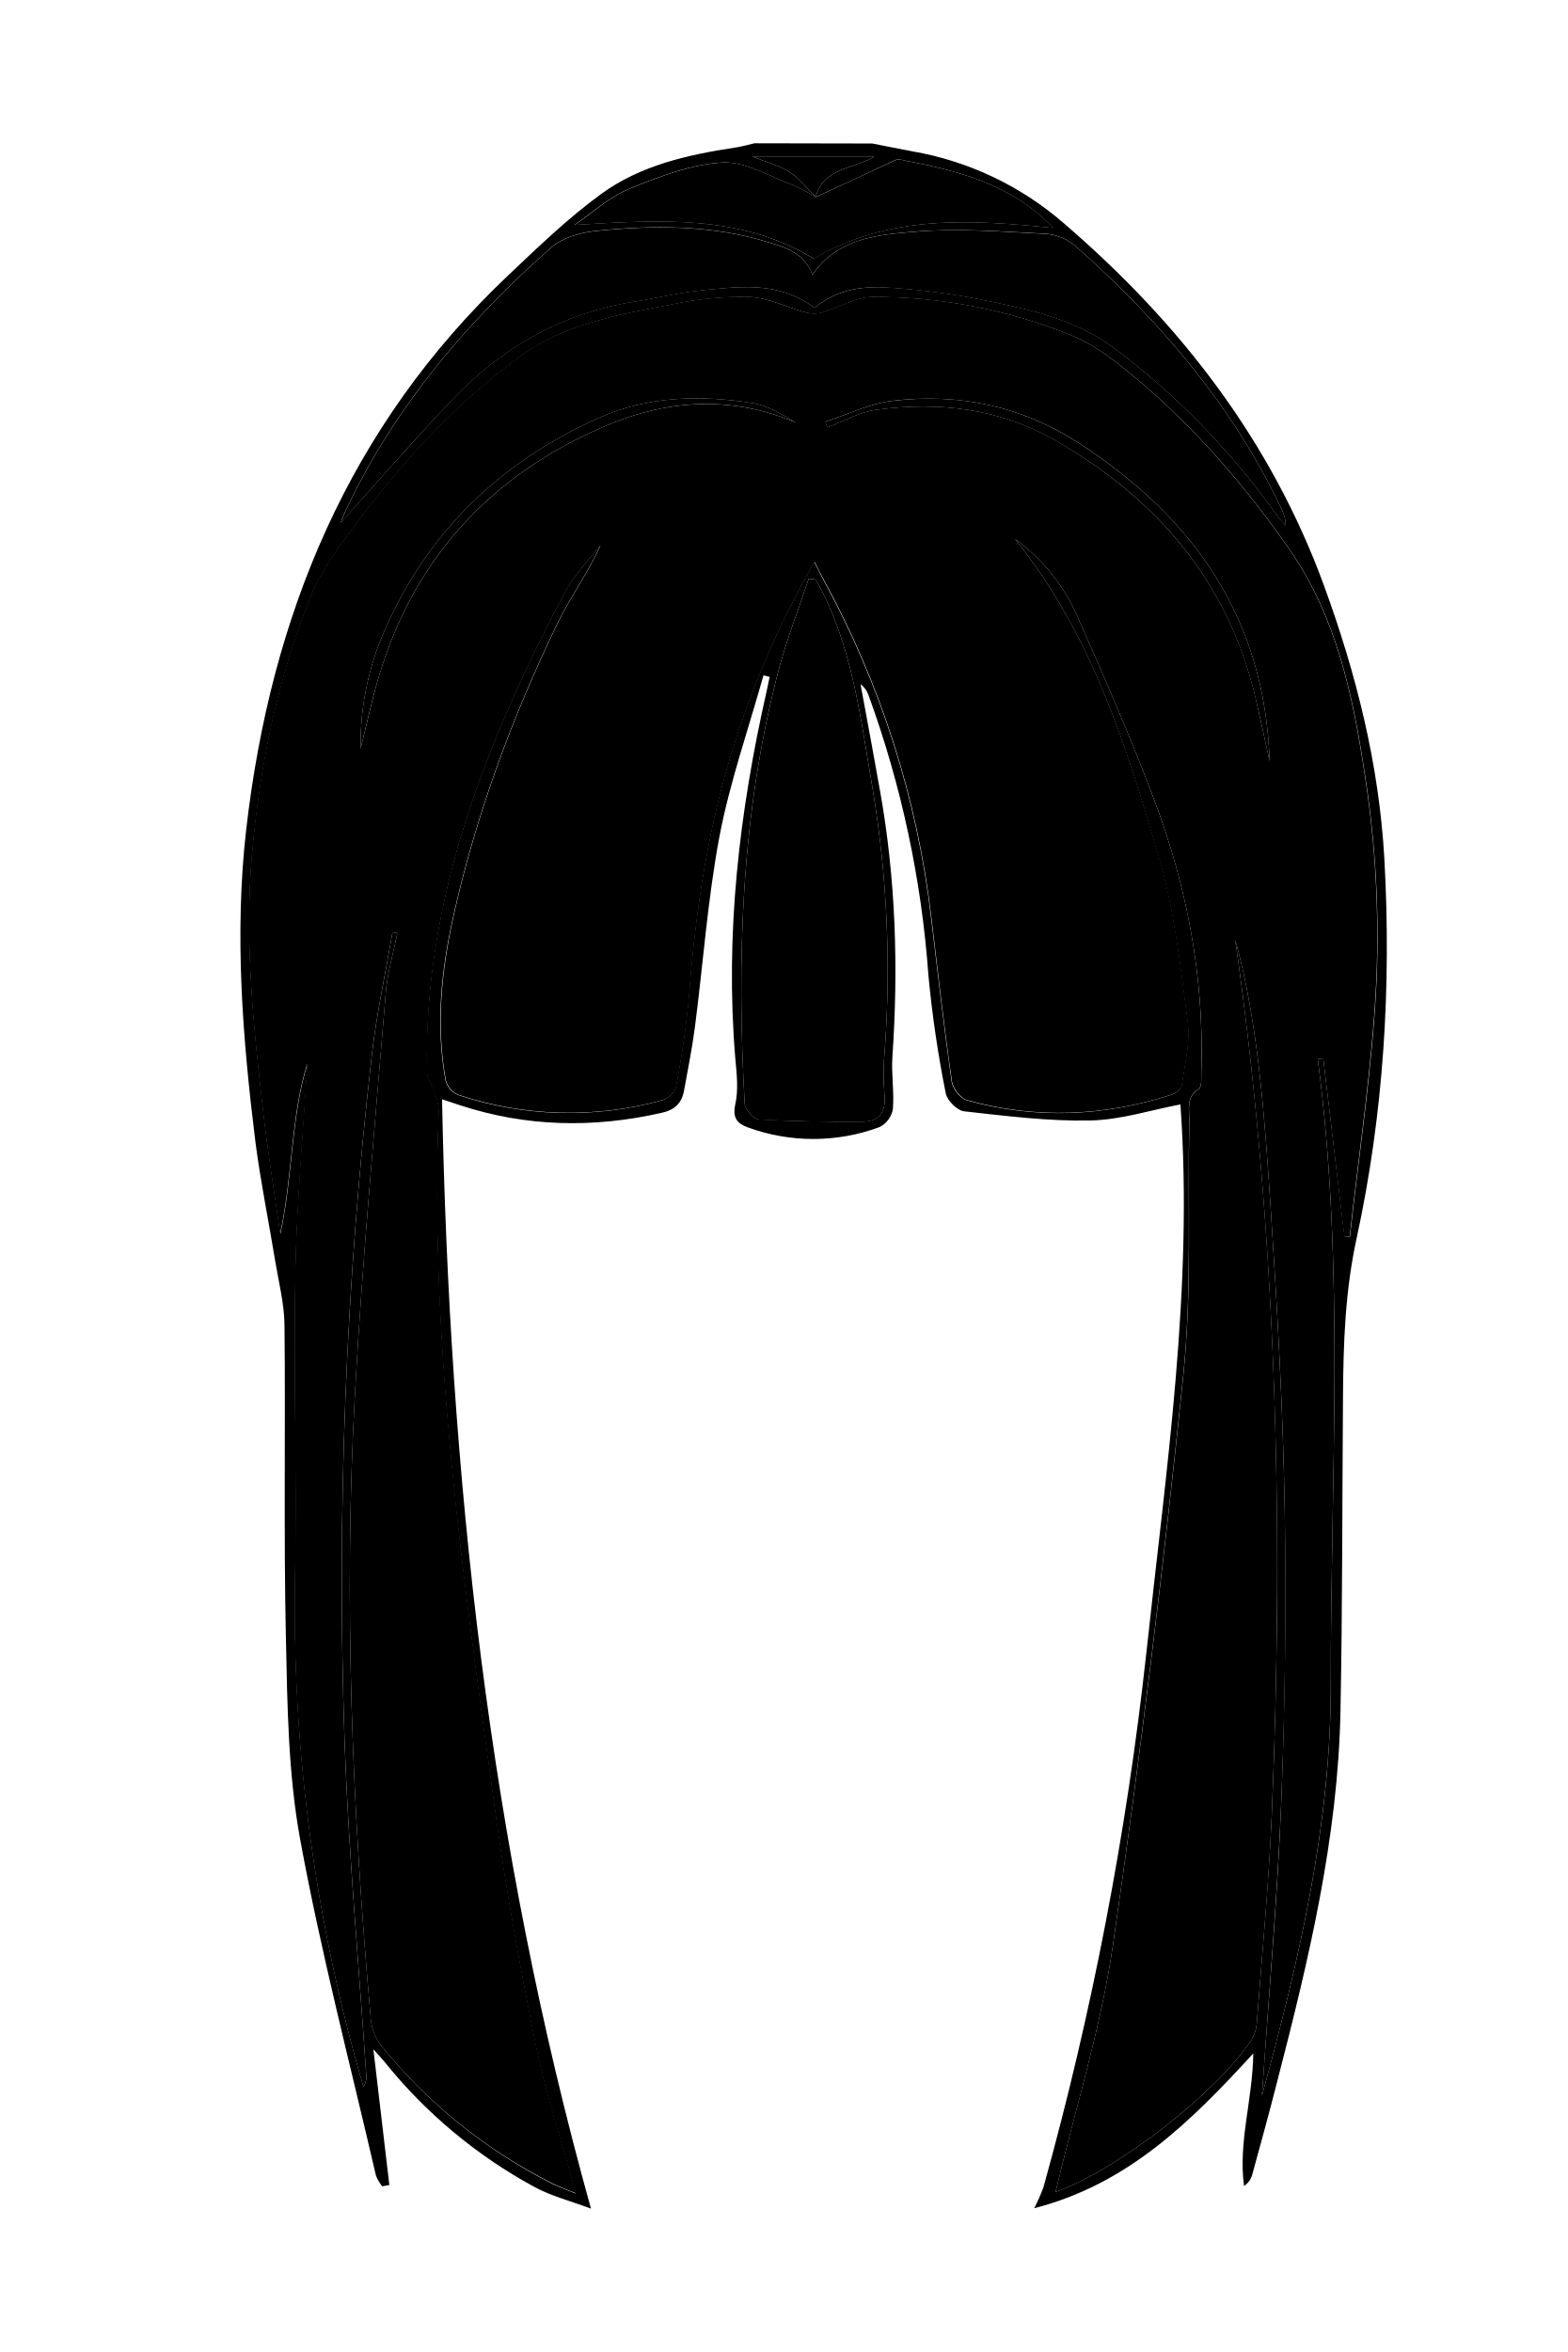
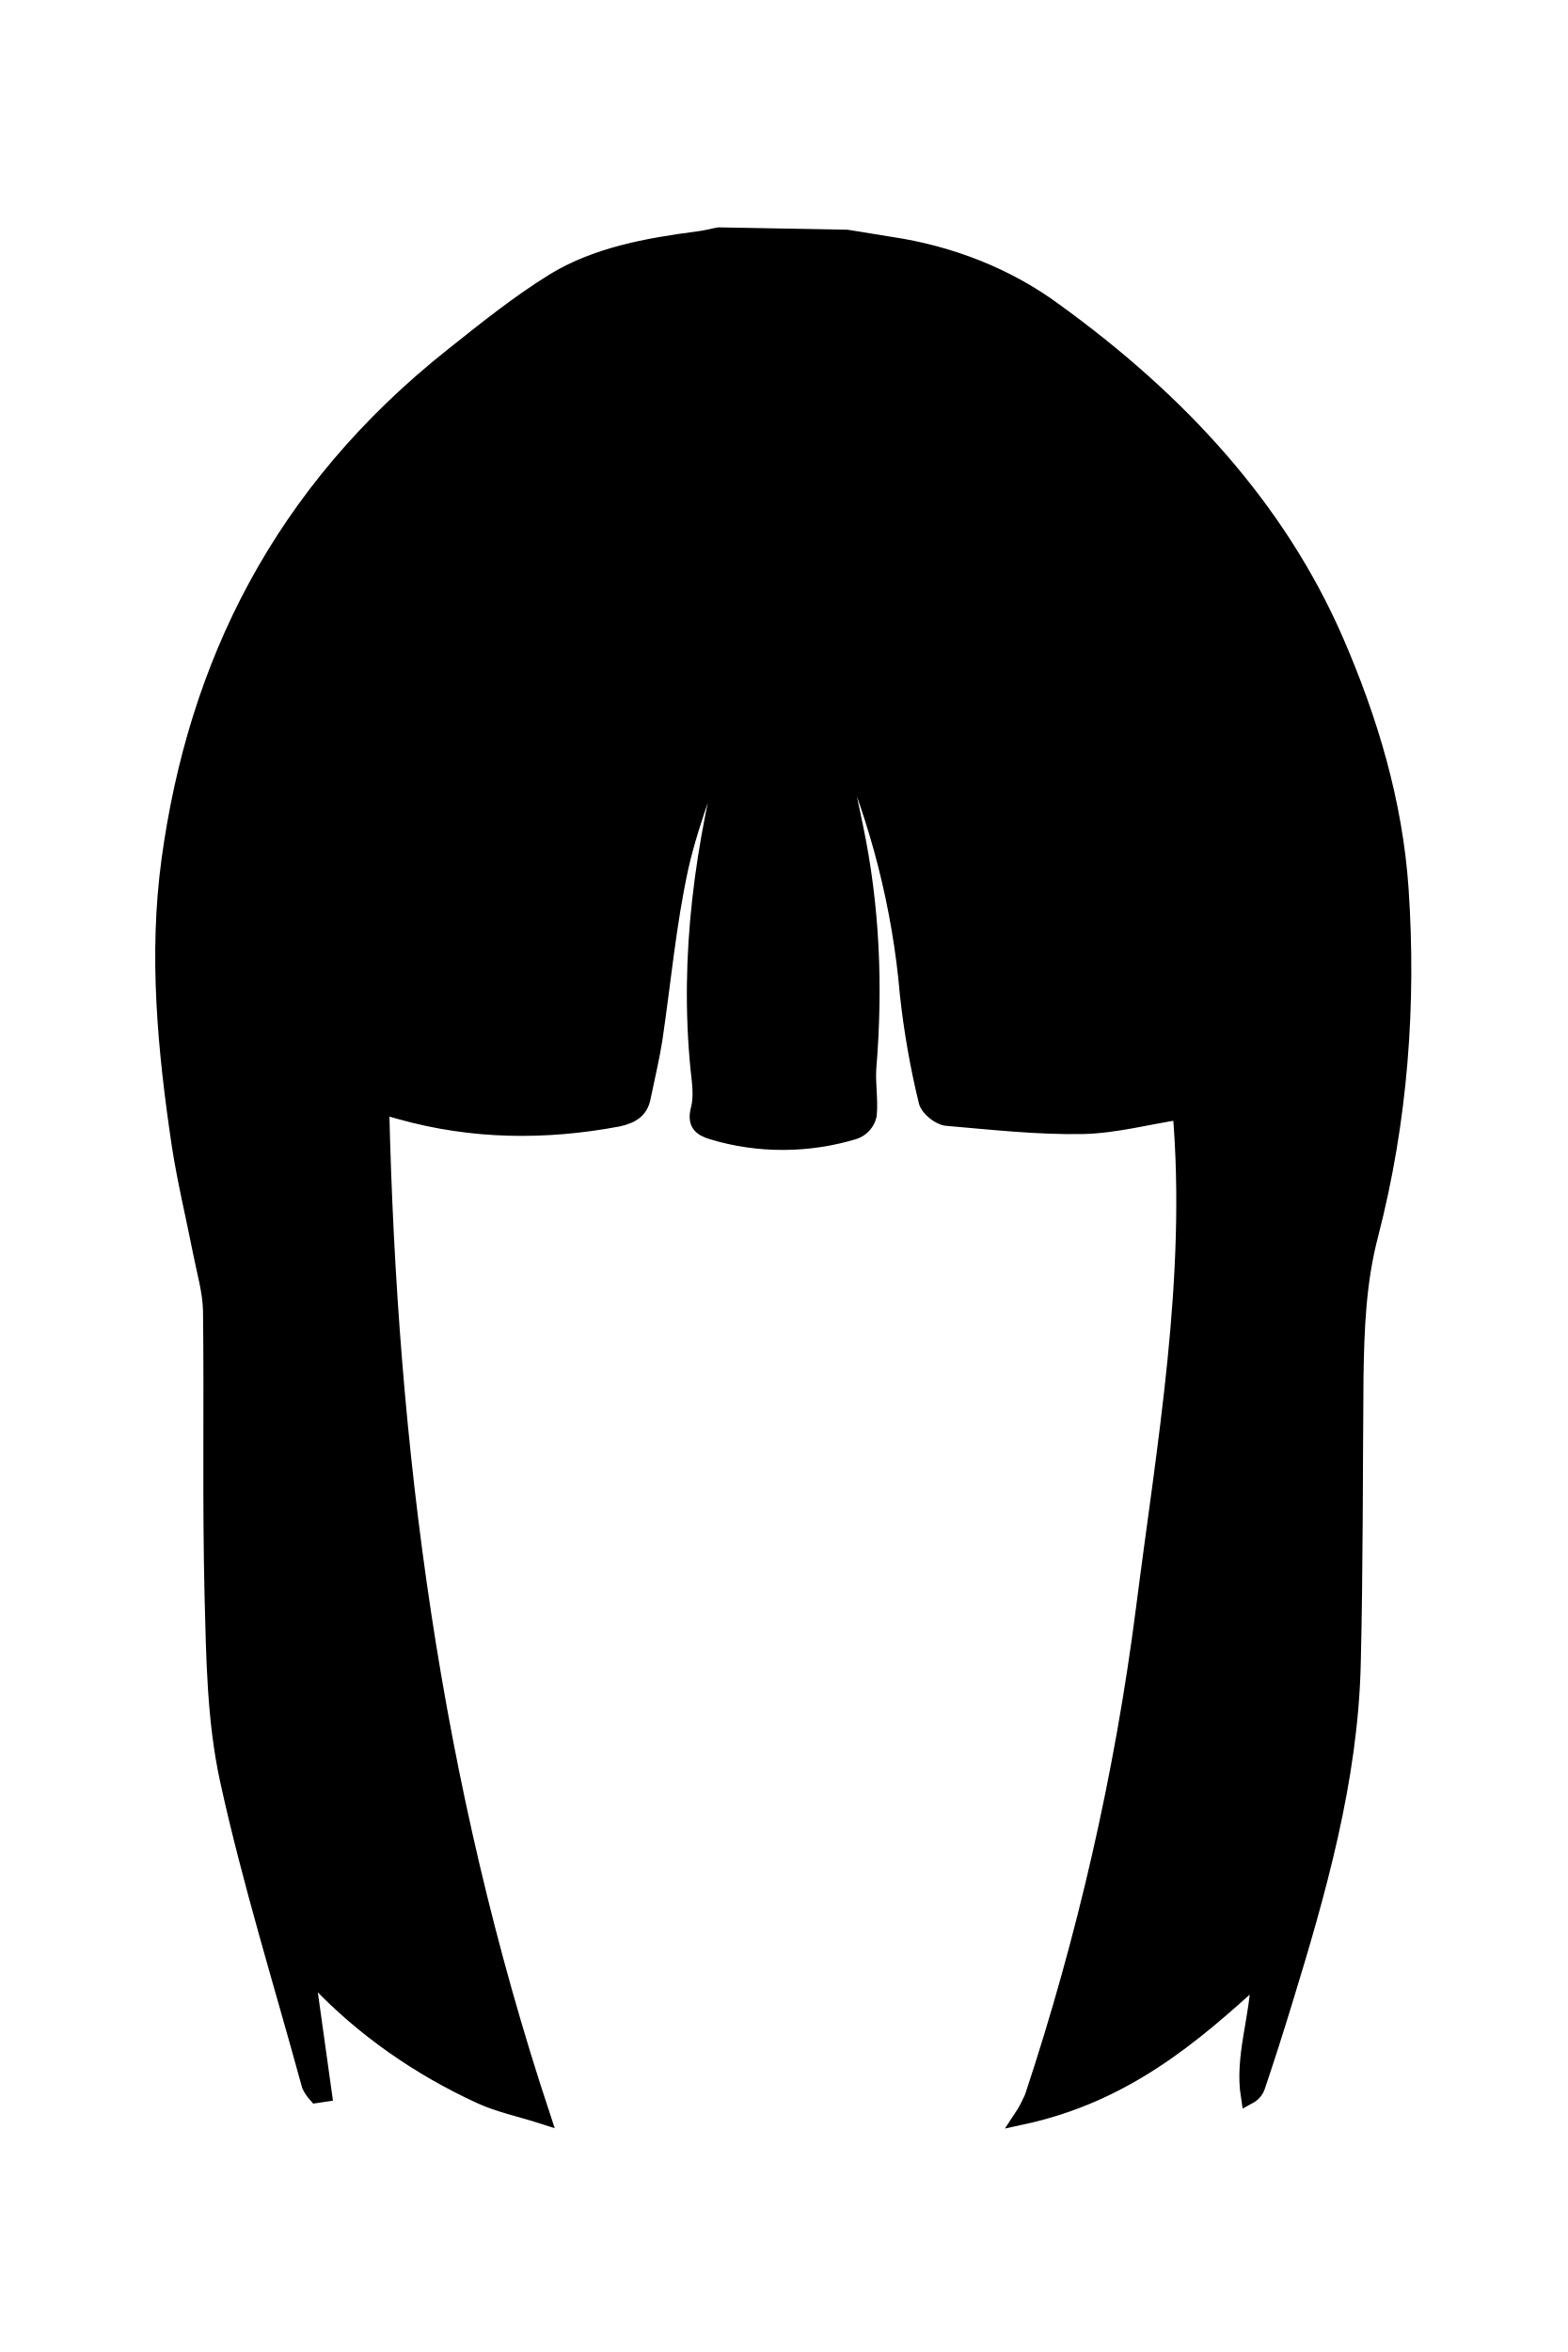
- <svg xmlns="http://www.w3.org/2000/svg" id="Capa_1" data-name="Capa 1" viewBox="0 0 400 600">
+ <svg xmlns="http://www.w3.org/2000/svg" version="1.1" id="Capa_1" x="0px" y="0px" viewBox="0 0 400 600" style="enable-background:new 0 0 400 600;" xml:space="preserve">
+   <style type="text/css">
+ 	.st0{stroke:#000000;stroke-width:4;stroke-miterlimit:10;}
+ </style>
  <g>
-     <path d="M222.56,36.61c3.42.66,6.83,1.36,10.25,2A79.65,79.65,0,0,1,271.49,57c29.68,25.52,52.85,55.47,66.37,92.49,8.22,22.5,14,45.56,15.36,69.5,1.81,32.58-.15,65.1-7.08,96.93-2.92,13.41-3.37,26.55-3.47,40-.21,26.83-.12,53.66-.64,80.48-.61,32.39-8.14,63.68-16.21,94.83-2,7.9-4.19,15.77-6.34,23.64a4.91,4.91,0,0,1-2.06,2.77c-1.52-11.16,2.21-22,2.36-33.81-15.94,17.39-31.95,33.35-55.9,39.49a48.11,48.11,0,0,0,2.36-5.34,857.58,857.58,0,0,0,26.29-136.65c5-46.5,12-92.92,8.66-139.59-7.5,1.42-15.23,3.94-23,4.1-10.71.22-21.49-1.15-32.18-2.34-1.78-.2-4.37-2.78-4.7-4.6a292.29,292.29,0,0,1-4.42-30.08,264,264,0,0,0-15.32-71.58,5.75,5.75,0,0,0-2-2.7c1.68,9.12,3.39,18.22,5,27.35,4,22.44,4.68,45,3.13,67.72-.3,4.42.49,8.91.12,13.32a6.4,6.4,0,0,1-3.35,4.57,48.62,48.62,0,0,1-33.63.11c-2.76-1-4-2.43-3.21-6s.36-7.63,0-11.43c-2.69-31.88,1-63.19,8.06-94.22.25-1.09.45-2.19.68-3.28l-1.56-.42c-3.83,13.71-8.59,27.24-11.25,41.17-3,16-4.15,32.34-6.24,48.51-.7,5.44-1.81,10.83-2.78,16.24-.59,3.27-2.39,5-5.86,5.74-17.29,3.89-34.34,3.57-51.24-1.95l-4.65-1.54c1.88,95.92,12,189.84,38,283-5.17-1.95-10.19-3.2-14.57-5.61A126.38,126.38,0,0,1,98.13,526c-.58-.72-1.23-1.39-2.86-3.23l4.07,34.63-1.82.34a11,11,0,0,1-1.59-2.73c-6.6-28.54-14.05-56.92-19.33-85.7-3.08-16.76-3.28-34.15-3.65-51.28-.59-26.65-.08-53.32-.36-80-.06-5.52-1.5-11-2.4-16.52-1.64-10-3.69-20-5-30.05-3.3-26.49-5.43-53.13-2.38-79.75,6.26-54.64,26.18-103,66.86-141.47,7.68-7.26,15.33-14.68,23.85-20.85,10-7.25,22.05-9.93,34.17-11.76,1.62-.24,3.21-.71,4.82-1.08ZM208.1,50.27c2-7.48,9.52-7.11,15.05-10.35H191.94c3.95,1.59,7.06,2.34,9.58,4s4.42,4.18,6.6,6.33a50,50,0,0,0-6-3.12c-5.92-2.17-12-6-17.86-5.68-8.07.48-16.18,3.64-23.82,6.75-5,2.05-9.27,6-13.86,9.17,21.52-1.28,42.36-2.79,61,8.61,19.27-11.27,40-10,61.15-7.84-10.72-11.32-24.58-14.64-38.69-17.37a2.61,2.61,0,0,0-1.47,0C221.76,44,214.92,47.14,208.1,50.27Zm61.22,508.91c15.34-5.37,40.6-24.81,49.88-38.61a10.09,10.09,0,0,0,1.49-4.65c1.36-17.61,3-35.2,3.8-52.84,3.26-75.66,1-151.09-9.32-223.38,5.89,21.13,7.55,45.78,9.17,70.37,1.63,24.77,3,49.58,3.45,74.39q.66,37.47-.87,75c-1,24.58-3.17,49.11-4.93,75.14,9.67-35.23,17.6-69.32,17.56-104.59-.06-53.3,3.7-106.69-3.32-159.84l1.4-.18,5.43,45.4,1.38.12c2.39-21.94,5.84-43.83,6.82-65.83a266.45,266.45,0,0,0-2.86-51.25c-3.07-20.4-7.11-40.74-19.5-58.47-12-17.23-25.67-32.76-42-45.9-4.11-3.31-8.61-6.55-13.46-8.48a133.67,133.67,0,0,0-50.69-9.82c-4.35,0-8.66,2.72-13,4a7.79,7.79,0,0,1-4,0c-4.87-1.31-9.65-3.8-14.54-4a86.37,86.37,0,0,0-19.84,1.93c-13.69,2.64-27.47,4.93-39.22,13.65-15.42,11.45-28.35,25.26-39.86,40.44-4.87,6.43-10,13.06-13,20.43-8.46,21-12.92,43-14.94,65.51-2,22.24.36,44.26,2.88,66.27,1.19,10.3,2.86,20.53,4.31,30.8,3.22-14.82,2.72-30,6.92-43.41-1,17-2.71,35-3.06,52.89-.5,25.82.4,51.67-.08,77.49A435.74,435.74,0,0,0,91.53,528.15c.4,1.4.82,2.79,1.23,4.18a4.71,4.71,0,0,0,.68-3.19c-1.89-28.26-4.51-56.49-5.51-84.78A1178.21,1178.21,0,0,1,94.87,269.2c1.2-10.52,3.5-20.92,5.29-31.38l1.23.23c-1,5-2.52,10-2.94,15.06-2.81,34.18-6,68.35-7.89,102.59-2.92,53-.67,106,4,158.79a13.45,13.45,0,0,0,2.35,6.9A132.72,132.72,0,0,0,140.77,557c1.78.92,3.69,1.56,6.15,2.58-3.63-13.17-7.66-25.2-10.18-37.54-4-19.72-7.63-39.57-10.37-59.5-8.17-59.41-16.85-118.8-14.47-179.08a12.86,12.86,0,0,0-.86-4.22c-.65-2-2.12-4-2.16-6-.79-44.43,15.18-84.07,35.37-122.46a44.22,44.22,0,0,1,4.34-6.1c1.45-1.88,3-3.66,4.54-5.48-3.29,7.27-7.83,13.43-11.1,20.2-11.47,23.77-20.59,48.43-26.36,74.24-3.1,13.84-4.58,27.84-2,42a5.59,5.59,0,0,0,3.07,3.66,89.41,89.41,0,0,0,52.13,1.42c1.42-.38,3.31-2,3.54-3.33a231.21,231.21,0,0,0,3.35-23.21c1.7-22.34,5-44.34,12-65.69a234.71,234.71,0,0,1,20-45.11c.83,1.62,1.41,2.8,2,3.94a237.06,237.06,0,0,1,27.83,87c1.65,13.89,3.26,27.78,5.22,41.62.25,1.78,2.21,4.3,3.86,4.76,17.47,4.88,34.89,4.15,52.12-1.38,1.08-.34,2.56-1.45,2.69-2.37.77-5.39,2.21-11,1.52-16.23-1.82-14-3.34-28.23-7.27-41.71C287.47,190.5,278.66,162,259,137.5A48.4,48.4,0,0,1,275.23,158c6.75,15.21,13.41,30.49,19.27,46.05,8.35,22.17,12.78,45.17,12,69,0,1.63.21,4.14-.67,4.72-3.29,2.17-2.35,5.2-2.4,8.06-.43,21.65.69,43.45-1.52,64.91Q294.44,423.55,284,496C280.92,517.3,274.34,538.07,269.32,559.18ZM208.17,147.85l-1.81-.28c-2.64,8-5.74,15.79-7.84,23.89-9.41,36.16-10.59,73-8.51,110.09.08,1.47,2.27,4,3.59,4,8.73.51,17.48.63,26.23.6,4.43,0,6.34-2.36,5.83-7.05a66.6,66.6,0,0,1,.1-11.47,280.34,280.34,0,0,0-3.08-66.24C219.53,183.13,217.52,164.47,208.17,147.85Zm-.34-69.3c6-5,13-5.69,20-5.12a183,183,0,0,1,21.27,2.74c12.4,2.47,24.91,4.91,35.39,12.77a193.71,193.71,0,0,1,41,42.07c.78,1.09,1.7,2.07,2.55,3.1a9.26,9.26,0,0,0-1.11-4.39c-12.41-26.21-30.84-47.72-52.31-66.8a13.41,13.41,0,0,0-7.59-3.28c-11.27-.56-22.64-1.49-33.82-.54-9.43.79-19.62,1.69-25.93,11-1.94-5.48-6.69-6.93-11.23-8.33-14.43-4.42-29.25-4.39-44-2.88-3.94.4-8.54,1.7-11.4,4.22-21.57,19-39.9,40.6-52.3,66.8-.67,1.41-1.22,2.89-1.46,3.46,9.35-10.31,18.92-21.38,29-31.92,12.56-13.08,27.74-21.64,45.88-24.5,5.75-.91,11.44-2.32,17.22-2.9C188.76,73.11,198.71,71.65,207.83,78.55Z" />
-     <path d="M269.32,559.18c5-21.11,11.6-41.88,14.68-63.15q10.49-72.42,17.94-145.26c2.21-21.46,1.09-43.26,1.52-64.91.05-2.86-.89-5.89,2.4-8.06.88-.58.62-3.09.67-4.72.75-23.83-3.68-46.83-12-69C288.64,188.52,282,173.24,275.23,158A48.4,48.4,0,0,0,259,137.5c19.69,24.53,28.5,53,36.82,81.45,3.93,13.48,5.45,27.72,7.27,41.71.69,5.27-.75,10.84-1.52,16.23-.13.92-1.61,2-2.69,2.37-17.23,5.53-34.65,6.26-52.12,1.38-1.65-.46-3.61-3-3.86-4.76-2-13.84-3.57-27.73-5.22-41.62a237.06,237.06,0,0,0-27.83-87c-.63-1.14-1.21-2.32-2-3.94a234.71,234.71,0,0,0-20,45.11c-7,21.35-10.32,43.35-12,65.69a231.21,231.21,0,0,1-3.35,23.21c-.23,1.31-2.12,3-3.54,3.33a89.41,89.41,0,0,1-52.13-1.42,5.59,5.59,0,0,1-3.07-3.66c-2.56-14.12-1.08-28.12,2-42,5.77-25.81,14.89-50.47,26.36-74.24,3.27-6.77,7.81-12.93,11.1-20.2-1.51,1.82-3.09,3.6-4.54,5.48a44.22,44.22,0,0,0-4.34,6.1c-20.19,38.39-36.16,78-35.37,122.46,0,2,1.51,4,2.16,6a12.86,12.86,0,0,1,.86,4.22c-2.38,60.28,6.3,119.67,14.47,179.08,2.74,19.93,6.35,39.78,10.37,59.5,2.52,12.34,6.55,24.37,10.18,37.54-2.46-1-4.37-1.66-6.15-2.58A132.72,132.72,0,0,1,96.9,521.39a13.45,13.45,0,0,1-2.35-6.9c-4.66-52.84-6.91-105.79-4-158.79,1.9-34.24,5.08-68.41,7.89-102.59.42-5.07,1.94-10,2.94-15.06l-1.23-.23c-1.79,10.46-4.09,20.86-5.29,31.38a1178.21,1178.21,0,0,0-6.94,175.16c1,28.29,3.62,56.52,5.51,84.78a4.71,4.71,0,0,1-.68,3.19c-.41-1.39-.83-2.78-1.23-4.18A435.74,435.74,0,0,1,75.25,401.72c.48-25.82-.42-51.67.08-77.49.35-17.94,2-35.86,3.06-52.89-4.2,13.44-3.7,28.59-6.92,43.41-1.45-10.27-3.12-20.5-4.31-30.8-2.52-22-4.87-44-2.88-66.27,2-22.54,6.48-44.56,14.94-65.51,3-7.37,8.15-14,13-20.43,11.51-15.18,24.44-29,39.86-40.44,11.75-8.72,25.53-11,39.22-13.65a86.37,86.37,0,0,1,19.84-1.93c4.89.22,9.67,2.71,14.54,4a7.79,7.79,0,0,0,4,0c4.38-1.28,8.69-4,13-4a133.67,133.67,0,0,1,50.69,9.82c4.85,1.93,9.35,5.17,13.46,8.48,16.33,13.14,30,28.67,42,45.9,12.39,17.73,16.43,38.07,19.5,58.47a266.45,266.45,0,0,1,2.86,51.25c-1,22-4.43,43.89-6.82,65.83l-1.38-.12L337.63,270l-1.4.18c7,53.15,3.26,106.54,3.32,159.84,0,35.27-7.89,69.36-17.56,104.59,1.76-26,4-50.56,4.93-75.14q1.47-37.44.87-75c-.43-24.81-1.82-49.62-3.45-74.39-1.62-24.59-3.28-49.24-9.17-70.37,10.36,72.29,12.58,147.72,9.32,223.38-.76,17.64-2.44,35.23-3.8,52.84a10.09,10.09,0,0,1-1.49,4.65C309.92,534.37,284.66,553.81,269.32,559.18Zm54.62-365C322.81,158,304.69,132,275,112.84c-14.49-9.33-30.39-12.56-47.24-10.6-5.84.68-11.44,3.48-17.15,5.32l.49,1.48c4.11-1.55,8.11-3.91,12.35-4.49,16-2.16,31.54-.42,45.88,7.81,26,15,44.08,36.1,51.07,65.81C321.64,183.5,322.76,188.85,323.94,194.19ZM92,191c1.76-6.88,3.19-13.88,5.35-20.64,9.62-30,29.94-50.56,58.61-62.3,15.15-6.2,31.34-7,47.17-.22-3.58-2.08-7.2-4.4-11.09-5-13.34-2.11-26.72-1.82-39.27,3.78-24.16,10.8-42.5,27.88-53.66,52.07A72.4,72.4,0,0,0,92,191Z" fill="$[hairColor]" />
-     <path d="M208.17,147.85c9.35,16.62,11.36,35.28,14.51,53.58a280.34,280.34,0,0,1,3.08,66.24,66.6,66.6,0,0,0-.1,11.47c.51,4.69-1.4,7-5.83,7.05-8.75,0-17.5-.09-26.23-.6-1.32-.08-3.51-2.57-3.59-4-2.08-37.06-.9-73.93,8.51-110.09,2.1-8.1,5.2-15.93,7.84-23.89Z" fill="$[hairColor]" />
-     <path d="M207.83,78.55c-9.12-6.9-19.07-5.44-28.83-4.46-5.78.58-11.47,2-17.22,2.9-18.14,2.86-33.32,11.42-45.88,24.5-10.12,10.54-19.69,21.61-29,31.92.24-.57.79-2,1.46-3.46,12.4-26.2,30.73-47.83,52.3-66.8,2.86-2.52,7.46-3.82,11.4-4.22,14.8-1.51,29.62-1.54,44,2.88,4.54,1.4,9.29,2.85,11.23,8.33,6.31-9.35,16.5-10.25,25.93-11,11.18-1,22.55,0,33.82.54a13.41,13.41,0,0,1,7.59,3.28c21.47,19.08,39.9,40.59,52.31,66.8a9.26,9.26,0,0,1,1.11,4.39c-.85-1-1.77-2-2.55-3.1a193.71,193.71,0,0,0-41-42.07c-10.48-7.86-23-10.3-35.39-12.77a183,183,0,0,0-21.27-2.74C220.81,72.86,213.84,73.5,207.83,78.55Z" fill="$[hairColor]" />
-     <path d="M208.07,50.33q10.27-4.78,20.55-9.53a2.61,2.61,0,0,1,1.47,0c14.11,2.73,28,6.05,38.69,17.37C247.64,56,226.9,54.7,207.63,66c-18.67-11.4-39.51-9.89-61-8.61,4.59-3.13,8.83-7.12,13.86-9.17,7.64-3.11,15.75-6.27,23.82-6.75,5.83-.36,11.94,3.51,17.86,5.68a50,50,0,0,1,6,3.12Z" fill="$[hairColor]" />
-     <path d="M208.12,50.24c-2.18-2.15-4.1-4.69-6.6-6.33s-5.63-2.4-9.58-4h31.21c-5.53,3.24-13.08,2.87-15.06,10.38C208.07,50.33,208.12,50.24,208.12,50.24Z" fill="$[hairColor]" />
-     <path d="M323.94,194.19c-1.18-5.34-2.3-10.69-3.56-16-7-29.71-25-50.85-51.07-65.81-14.34-8.23-29.86-10-45.88-7.81-4.24.58-8.24,2.94-12.35,4.49l-.49-1.48c5.71-1.84,11.31-4.64,17.15-5.32,16.85-2,32.75,1.27,47.24,10.6C304.69,132,322.81,158,323.94,194.19Z" />
-     <path d="M92,191a72.4,72.4,0,0,1,7.11-32.32c11.16-24.19,29.5-41.27,53.66-52.07,12.55-5.6,25.93-5.89,39.27-3.78,3.89.61,7.51,2.93,11.09,5-15.83-6.79-32-6-47.17.22-28.67,11.74-49,32.26-58.61,62.3C95.16,177.12,93.73,184.12,92,191Z" />
+     <path class="st0" fill="$[hairColor]" stroke="#000000" stroke-width="4" d="M216.1,60.6c3.7,0.6,7.4,1.2,11.1,1.8c15.5,2.3,30,8.1,41.8,16.8c32.1,23.2,57.1,50.5,71.8,84.2   c8.9,20.5,15.1,41.5,16.6,63.3c2,29.6-0.2,59.2-7.7,88.2c-3.2,12.2-3.6,24.2-3.8,36.4c-0.2,24.4-0.1,48.9-0.7,73.2   c-0.7,29.5-8.8,58-17.5,86.3c-2.2,7.2-4.5,14.4-6.9,21.5c-0.4,1.1-1.1,1.9-2.2,2.5c-1.6-10.2,2.4-20,2.6-30.8   c-17.2,15.8-34.5,30.4-60.4,36c1-1.5,1.8-3.2,2.6-4.9c13.5-40.7,23-82.4,28.4-124.4c5.4-42.4,13-84.6,9.4-127.1   c-8.1,1.2-16.5,3.5-24.9,3.7c-11.6,0.2-23.2-1.1-34.8-2.1c-1.9-0.2-4.7-2.5-5.1-4.2c-2.2-9-3.8-18.2-4.8-27.4   c-1.9-22.2-7.5-44.2-16.6-65.2c-0.4-1-1.2-1.8-2.2-2.5c1.8,8.3,3.7,16.6,5.4,24.9c4.3,20.4,5.1,40.9,3.4,61.6   c-0.3,4,0.5,8.1,0.1,12.1c-0.4,1.8-1.7,3.4-3.6,4.1c-11.7,3.6-24.6,3.7-36.4,0.1c-3-0.9-4.3-2.2-3.5-5.5c0.9-3.3,0.4-6.9,0-10.4   c-2.9-29,1.1-57.5,8.7-85.8c0.3-1,0.5-2,0.7-3l-1.7-0.4c-4.1,12.5-9.3,24.8-12.2,37.5c-3.2,14.6-4.5,29.4-6.7,44.2   c-0.8,5-2,9.9-3,14.8c-0.6,3-2.6,4.5-6.3,5.3c-18.7,3.5-37.1,3.3-55.4-1.8l-5-1.4c2,87.3,13,172.8,41.1,257.6   c-5.6-1.8-11-2.9-15.8-5.1c-15.9-7.3-29.9-17.2-41.2-29c-0.6-0.7-1.3-1.2-3.1-3l4.4,31.5l-2,0.3c-0.7-0.8-1.3-1.6-1.7-2.5   c-7.1-26-15.2-51.9-20.9-78c-3.3-15.2-3.5-31.1-3.9-46.7c-0.6-24.3-0.1-48.5-0.4-72.9c-0.1-5-1.6-10-2.6-15.1   c-1.8-9.1-4-18.2-5.4-27.3c-3.6-24.2-5.9-48.4-2.6-72.6c6.8-49.8,28.3-93.8,72.3-128.7c8.3-6.6,16.6-13.3,25.8-19   c10.8-6.6,23.8-9,36.9-10.7c1.8-0.2,3.5-0.7,5.2-1L216.1,60.6z M200.4,73c2.2-6.8,10.3-6.5,16.3-9.4H183c4.3,1.4,7.6,2.1,10.4,3.6   C196.1,68.8,198.1,71.1,200.4,73c-2.1-1.1-4.2-2-6.5-2.9c-6.4-2-13-5.5-19.3-5.2c-8.7,0.5-17.5,3.4-25.8,6.1   c-5.4,1.8-10,5.5-15,8.3c23.3-1.2,45.8-2.5,65.9,7.9c20.8-10.3,43.2-9.1,66.1-7.1c-11.6-10.3-26.6-13.3-41.8-15.8   c-0.5-0.1-1.1-0.1-1.6,0C215.2,67.3,207.8,70.2,200.4,73z M266.6,536.3c16.6-4.9,43.9-22.6,53.9-35.2c0.9-1.2,1.5-2.8,1.6-4.2   c1.5-16,3.2-32,4.1-48.1c3.5-68.8,1.1-137.6-10.1-203.3c6.4,19.3,8.2,41.7,9.9,64c1.8,22.5,3.2,45.2,3.7,67.7   c0.5,22.7,0.2,45.5-0.9,68.3c-1.1,22.3-3.4,44.7-5.3,68.4c10.5-32.1,19-63.1,19-95.2c-0.1-48.5,4-97.1-3.6-145.5l1.5-0.2l5.9,41.3   l1.5,0.1c2.6-19.9,6.3-39.9,7.4-59.9c0.8-15.6-0.3-31.3-3.1-46.7c-3.3-18.6-7.7-37.1-21.1-53.2c-13-15.7-27.8-29.8-45.4-41.8   c-4.4-3-9.3-5.9-14.6-7.8c-17.4-5.9-36-9-54.8-8.9c-4.7,0-9.4,2.5-14.1,3.6c-1.4,0.3-2.9,0.3-4.3,0c-5.3-1.2-10.4-3.5-15.7-3.6   c-7.2-0.1-14.4,0.5-21.4,1.7c-14.8,2.4-29.7,4.5-42.4,12.5c-16.7,10.4-30.6,23-43.1,36.8c-5.3,5.8-10.8,11.9-14.1,18.6   c-9.1,19.1-14,39.1-16.2,59.6c-2.2,20.2,0.4,40.3,3.1,60.3c1.3,9.4,3.1,18.7,4.7,28c3.5-13.5,2.9-27.3,7.5-39.5   c-1.1,15.4-2.9,31.8-3.3,48.1c-0.5,23.5,0.4,47.1-0.1,70.6c-0.9,38.8,5,77.7,17.5,115c0.4,1.2,0.9,2.5,1.3,3.8   c0.6-0.9,0.9-1.9,0.7-2.9c-2-25.7-4.9-51.4-6-77.2c-2.2-53.2,0.3-106.5,7.5-159.4c1.3-9.6,3.8-19.1,5.7-28.6l1.3,0.2   c-1.1,4.5-2.7,9.1-3.2,13.7c-3,31.2-6.5,62.2-8.5,93.4c-3.2,48.2-0.7,96.5,4.3,144.6c0.1,2.2,1,4.4,2.5,6.3   c12.9,13.5,29,24.6,47.4,32.4c1.9,0.9,4,1.4,6.6,2.3c-3.9-12-8.3-22.9-11-34.1c-4.3-17.9-8.2-36-11.2-54.2   c-8.8-54.1-18.2-108.1-15.6-163.1c-0.1-1.3-0.4-2.6-0.9-3.8c-0.7-1.8-2.3-3.6-2.3-5.5c-0.9-40.5,16.4-76.5,38.2-111.5   c1.4-1.9,2.9-3.8,4.7-5.6c1.6-1.7,3.2-3.4,4.9-5c-3.6,6.6-8.5,12.3-12,18.4c-12.4,21.7-22.3,44.1-28.5,67.6   c-3.4,12.6-5,25.3-2.2,38.3c0.5,1.4,1.7,2.7,3.3,3.4c18.2,5.2,37.8,5.6,56.4,1.2c1.5-0.4,3.6-1.8,3.8-3.1c1.6-7,2.8-14,3.6-21.1   c1.8-20.3,5.4-40.4,13-59.8c5.5-14.3,12.7-28.1,21.6-41c0.9,1.4,1.5,2.6,2.2,3.5c16,24.5,26.2,51.4,30.1,79.2   c1.8,12.7,3.5,25.3,5.6,37.9c0.3,1.6,2.4,3.9,4.2,4.3c18.9,4.4,37.7,3.7,56.3-1.2c1.2-0.3,2.8-1.3,2.9-2.2c0.8-4.9,2.4-10,1.6-14.8   c-2-12.8-3.6-25.7-7.9-38c-8.9-26-18.5-51.9-39.7-74.2c7.8,4.8,13.8,11.2,17.5,18.7c7.3,13.8,14.5,27.8,20.8,41.9   c9,20.2,13.8,41.1,13,62.8c0,1.4,0.2,3.7-0.7,4.3c-3.6,2-2.5,4.7-2.6,7.4c-0.5,19.7,0.7,39.6-1.6,59.1   c-5.4,44.2-11.8,88.3-19.4,132.2C279.2,498.2,272.1,517,266.6,536.3z M200.5,161.9l-2-0.3c-2.9,7.3-6.2,14.4-8.5,21.8   c-10.2,32.9-11.4,66.4-9.2,100.2c0.1,1.3,2.5,3.6,3.9,3.6c9.4,0.5,18.9,0.6,28.4,0.6c4.8,0,6.9-2.1,6.3-6.4   c-0.3-3.5-0.3-7,0.1-10.4c1.7-20.1,0.6-40.4-3.3-60.3C212.8,194,210.6,177,200.5,161.9z M200.2,98.8c6.5-4.5,14.1-5.2,21.6-4.7   c7.7,0.5,15.4,1.2,23,2.5c13.4,2.2,26.9,4.5,38.3,11.6c17,10.8,31.9,23.7,44.3,38.3c0.8,1,1.8,1.9,2.8,2.8c0-1.4-0.4-2.8-1.2-4   c-13.4-23.9-33.3-43.4-56.6-60.8c-2.3-1.7-5.2-2.8-8.2-3c-12.2-0.5-24.5-1.3-36.6-0.5c-10.2,0.8-21.2,1.5-28,10   c-2.1-5-7.2-6.3-12.1-7.6c-15.6-4-31.6-4-47.6-2.6c-4.3,0.4-9.2,1.5-12.3,3.8c-23.3,17.3-43.1,37-56.5,60.8   c-0.7,1.2-1.3,2.6-1.6,3.2c10.1-9.4,20.5-19.5,31.4-29c13.6-11.9,30-19.7,49.6-22.3c6.2-0.9,12.4-2.1,18.6-2.7   C179.5,93.8,190.3,92.4,200.2,98.8z" />
+     <path class="st0" fill="$[hairColor]" stroke="#000000" stroke-width="4" d="M266.6,536.3c5.4-19.2,12.5-38.2,15.9-57.5c7.6-43.9,14-88,19.4-132.2c2.4-19.6,1.2-39.4,1.6-59.1   c0.1-2.6-1-5.4,2.6-7.4c1-0.6,0.7-2.8,0.7-4.3c0.8-21.7-4-42.7-13-62.8c-6.4-14.2-13.5-28.1-20.9-42c-3.7-7.5-9.8-13.9-17.5-18.7   c21.3,22.3,30.8,48.2,39.8,74.1c4.2,12.3,5.9,25.2,7.9,38c0.7,4.8-0.8,9.9-1.6,14.8c-0.1,0.9-1.7,1.8-2.9,2.2   c-18.6,5.1-37.5,5.7-56.3,1.2c-1.8-0.4-3.9-2.7-4.2-4.3c-2.2-12.6-3.9-25.2-5.6-37.9c-3.8-27.8-14.1-54.6-30.1-79.2   c-0.7-1.1-1.3-2.1-2.2-3.5c-8.9,13-16.1,26.7-21.6,41c-7.6,19.5-11.2,39.5-13,59.8c-0.8,7.1-2,14.2-3.6,21.1   c-0.2,1.2-2.3,2.7-3.8,3.1c-18.5,4.3-38.1,3.8-56.4-1.2c-1.6-0.7-2.9-1.8-3.3-3.4c-2.8-12.8-1.2-25.6,2.2-38.3   c6.2-23.5,16.1-45.9,28.5-67.6c3.5-6.1,8.4-11.8,12-18.4c-1.6,1.6-3.3,3.3-4.9,5c-1.7,1.7-3.3,3.5-4.7,5.6   c-21.8,35-39.1,71-38.2,111.5c0,1.8,1.6,3.6,2.3,5.5c0.6,1.2,0.9,2.5,0.9,3.8c-2.6,54.8,6.8,108.9,15.6,163.1   c3,18.1,6.9,36.2,11.2,54.2c2.7,11.2,7.1,22.1,11,34.1c-2.7-0.9-4.7-1.5-6.6-2.3c-18.4-7.8-34.6-18.8-47.5-32.4   c-1.5-1.8-2.4-4-2.5-6.3c-5-48.1-7.5-96.3-4.3-144.6c2.1-31.2,5.5-62.3,8.5-93.4c0.5-4.6,2.1-9.1,3.2-13.7l-1.3-0.2   c-1.9,9.5-4.4,19-5.7,28.6c-7.2,52.9-9.7,106.2-7.5,159.4c1.1,25.8,3.9,51.5,6,77.2c0.2,1.1-0.1,2-0.7,2.9   c-0.4-1.2-0.9-2.5-1.3-3.8c-12.5-37.4-18.5-76.2-17.6-115.1c0.5-23.5-0.5-47.1,0.1-70.6c0.4-16.3,2.2-32.7,3.3-48.1   c-4.5,12.3-4,26-7.5,39.5c-1.6-9.4-3.4-18.7-4.7-28c-2.7-20-5.3-40.1-3.1-60.3c2.2-20.5,7-40.6,16.2-59.6   c3.2-6.7,8.8-12.8,14.1-18.6c12.4-13.8,26.4-26.4,43.1-36.8c12.7-8,27.6-10,42.4-12.5c7-1.2,14.2-1.9,21.4-1.7   c5.3,0.2,10.5,2.5,15.7,3.6c1.4,0.3,2.9,0.3,4.3,0c4.7-1.2,9.4-3.6,14.1-3.6c18.8,0,37.4,3,54.8,8.9c5.2,1.7,10.1,4.7,14.6,7.8   c17.7,12,32.4,26.1,45.4,41.8c13.4,16.1,17.8,34.7,21.1,53.2c2.8,15.4,3.8,31.1,3.1,46.7c-1.1,20-4.8,40-7.4,59.9l-1.5-0.1   l-5.8-41.3l-1.5,0.2c7.6,48.4,3.5,97,3.6,145.5c0,32.1-8.5,63.2-19,95.2c1.9-23.7,4.3-46,5.3-68.4c1.1-22.7,1.4-45.4,0.9-68.3   c-0.5-22.6-2-45.2-3.7-67.7c-1.8-22.4-3.5-44.9-9.9-64c11.2,65.8,13.6,134.5,10.1,203.3c-0.8,16.1-2.6,32.1-4.1,48.1   c-0.1,1.5-0.7,3-1.6,4.2C310.5,513.7,283.2,531.4,266.6,536.3z M325.7,204c-1.2-33-20.8-56.6-52.9-74c-15.7-8.5-32.9-11.4-51.1-9.7   c-6.3,0.6-12.4,3.2-18.5,4.9l0.5,1.3c4.4-1.4,8.8-3.5,13.4-4.1c17.3-2,34.1-0.4,49.6,7.1c28.1,13.6,47.7,32.9,55.2,59.9   C323.2,194.4,324.4,199.1,325.7,204L325.7,204z M74.9,201.2c1.9-6.2,3.4-12.7,5.8-18.8c10.4-27.3,32.4-46,63.4-56.8   c16.4-5.7,33.9-6.3,51-0.2c-3.9-1.9-7.8-4-12-4.5c-14.4-1.9-28.9-1.6-42.5,3.5c-26.1,9.9-45.9,25.4-58,47.4   C77.4,180.9,74.8,191,74.9,201.2z" />
+     <path class="st0" fill="$[hairColor]" stroke="#000000" stroke-width="4" d="M200.5,161.9c10.1,15.1,12.3,32.1,15.7,48.8c3.9,19.9,5.1,40.2,3.3,60.3c-0.4,3.5-0.4,7-0.1,10.4   c0.6,4.3-1.5,6.3-6.3,6.4c-9.5,0-18.9-0.1-28.4-0.6c-1.4-0.1-3.8-2.3-3.9-3.6c-2.2-33.7-1-67.3,9.2-100.2   c2.3-7.4,5.6-14.5,8.5-21.8L200.5,161.9z" />
+     <path class="st0" fill="$[hairColor]" stroke="#000000" stroke-width="4" d="M200.2,98.8c-9.9-6.3-20.6-5-31.2-4c-6.2,0.6-12.4,1.8-18.6,2.7c-19.6,2.6-36,10.4-49.6,22.3   c-10.9,9.6-21.3,19.7-31.4,29c0.3-0.5,0.9-1.8,1.6-3.2c13.4-23.9,33.2-43.5,56.5-60.8c3.1-2.3,8.1-3.5,12.3-3.8   c16-1.3,32-1.4,47.6,2.6c4.9,1.2,10,2.6,12.1,7.6c6.8-8.5,17.8-9.3,28-10c12.1-0.9,24.4,0,36.6,0.5c3,0.3,5.9,1.2,8.2,3   c23.2,17.4,43.1,36.9,56.6,60.8c0.8,1.2,1.2,2.6,1.2,4c-0.9-0.9-1.9-1.8-2.8-2.8c-12.4-14.6-27.3-27.5-44.3-38.3   c-11.3-7.2-24.9-9.4-38.3-11.6c-7.6-1.2-15.3-2-23-2.5C214.2,93.6,206.6,94.2,200.2,98.8z" />
+     <path class="st0" fill="$[hairColor]" stroke="#000000" stroke-width="4" d="M200.4,73.1c7.4-2.9,14.8-5.8,22.2-8.6c0.5-0.1,1.1-0.1,1.6,0c15.3,2.5,30.3,5.5,41.8,15.8   c-22.9-2-45.3-3.2-66.1,7.1c-20.2-10.4-42.7-9-65.9-7.9c5-2.9,9.5-6.5,15-8.3c8.3-2.9,17-5.8,25.8-6.1c6.3-0.3,12.9,3.2,19.3,5.2   c2.2,0.9,4.4,1.7,6.5,2.9L200.4,73.1z" />
+     <path class="st0" fill="$[hairColor]" stroke="#000000" stroke-width="4" d="M200.5,73c-2.4-1.9-4.4-4.3-7.1-5.8s-6.1-2.2-10.4-3.6h33.7C210.7,66.6,202.6,66.2,200.5,73   C200.4,73.1,200.5,73,200.5,73z" />
+     <path class="st0" fill="$[hairColor]" stroke="#000000" stroke-width="4" d="M325.7,204c-1.3-4.9-2.5-9.8-3.8-14.6c-7.6-27-27-46.3-55.2-59.9c-15.5-7.5-32.3-9.1-49.6-7.1   c-4.6,0.6-8.9,2.7-13.4,4.1l-0.5-1.3c6.2-1.6,12.2-4.2,18.5-4.9c18.2-1.8,35.4,1.2,51.1,9.7C304.9,147.5,324.5,171.1,325.7,204z" />
+     <path class="st0" fill="$[hairColor]" stroke="#000000" stroke-width="4" d="M74.9,201.2c-0.2-10.2,2.5-20.2,7.7-29.4c12.1-22,31.9-37.6,58-47.4c13.6-5.1,28-5.4,42.5-3.5   c4.2,0.6,8.1,2.7,12,4.5c-17.1-6.1-34.6-5.5-51,0.2c-31,10.6-53,29.3-63.4,56.8C78.3,188.5,76.8,194.8,74.9,201.2z" />
  </g>
</svg>
